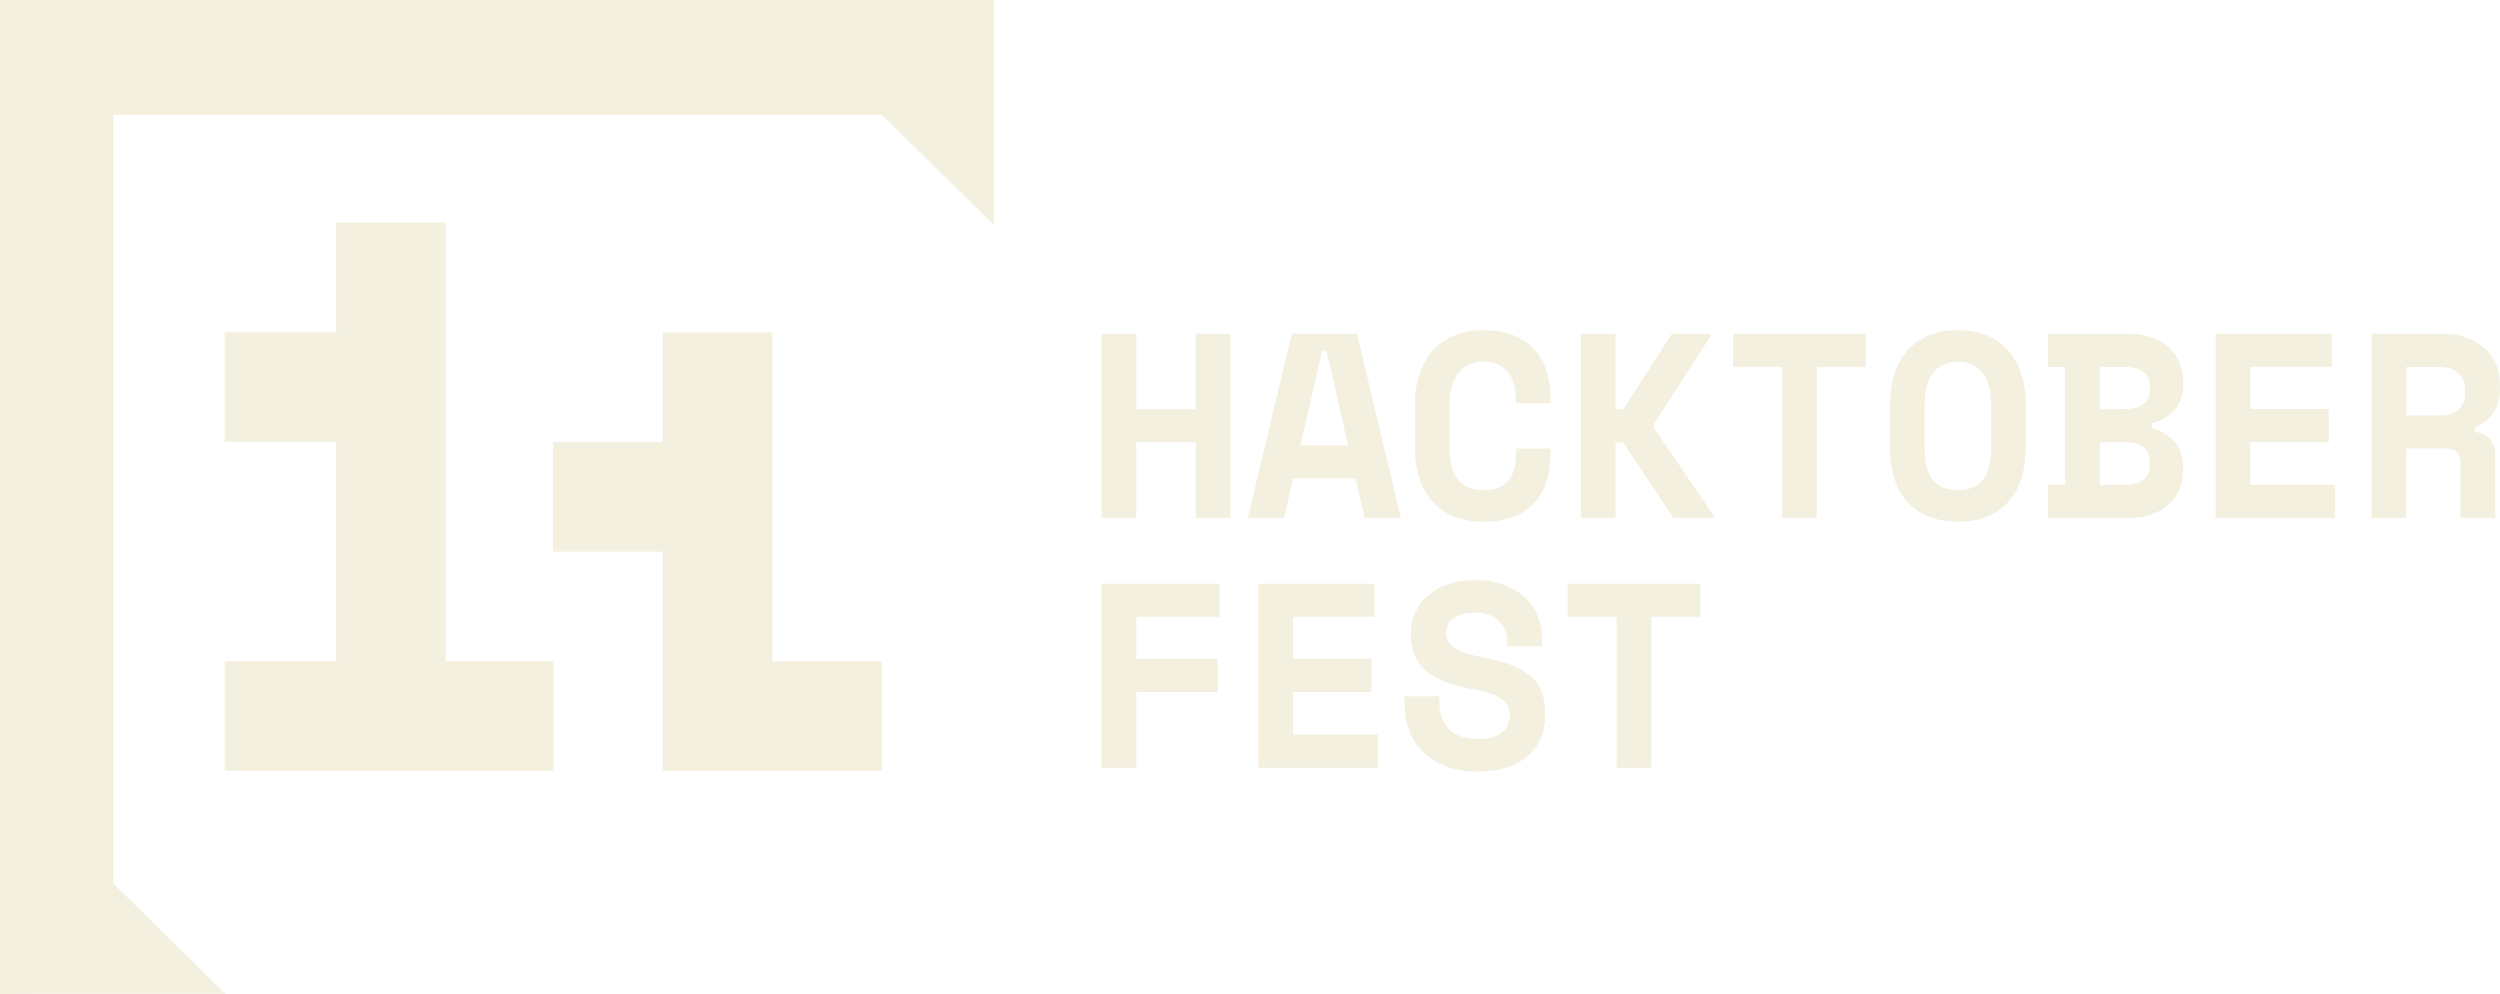
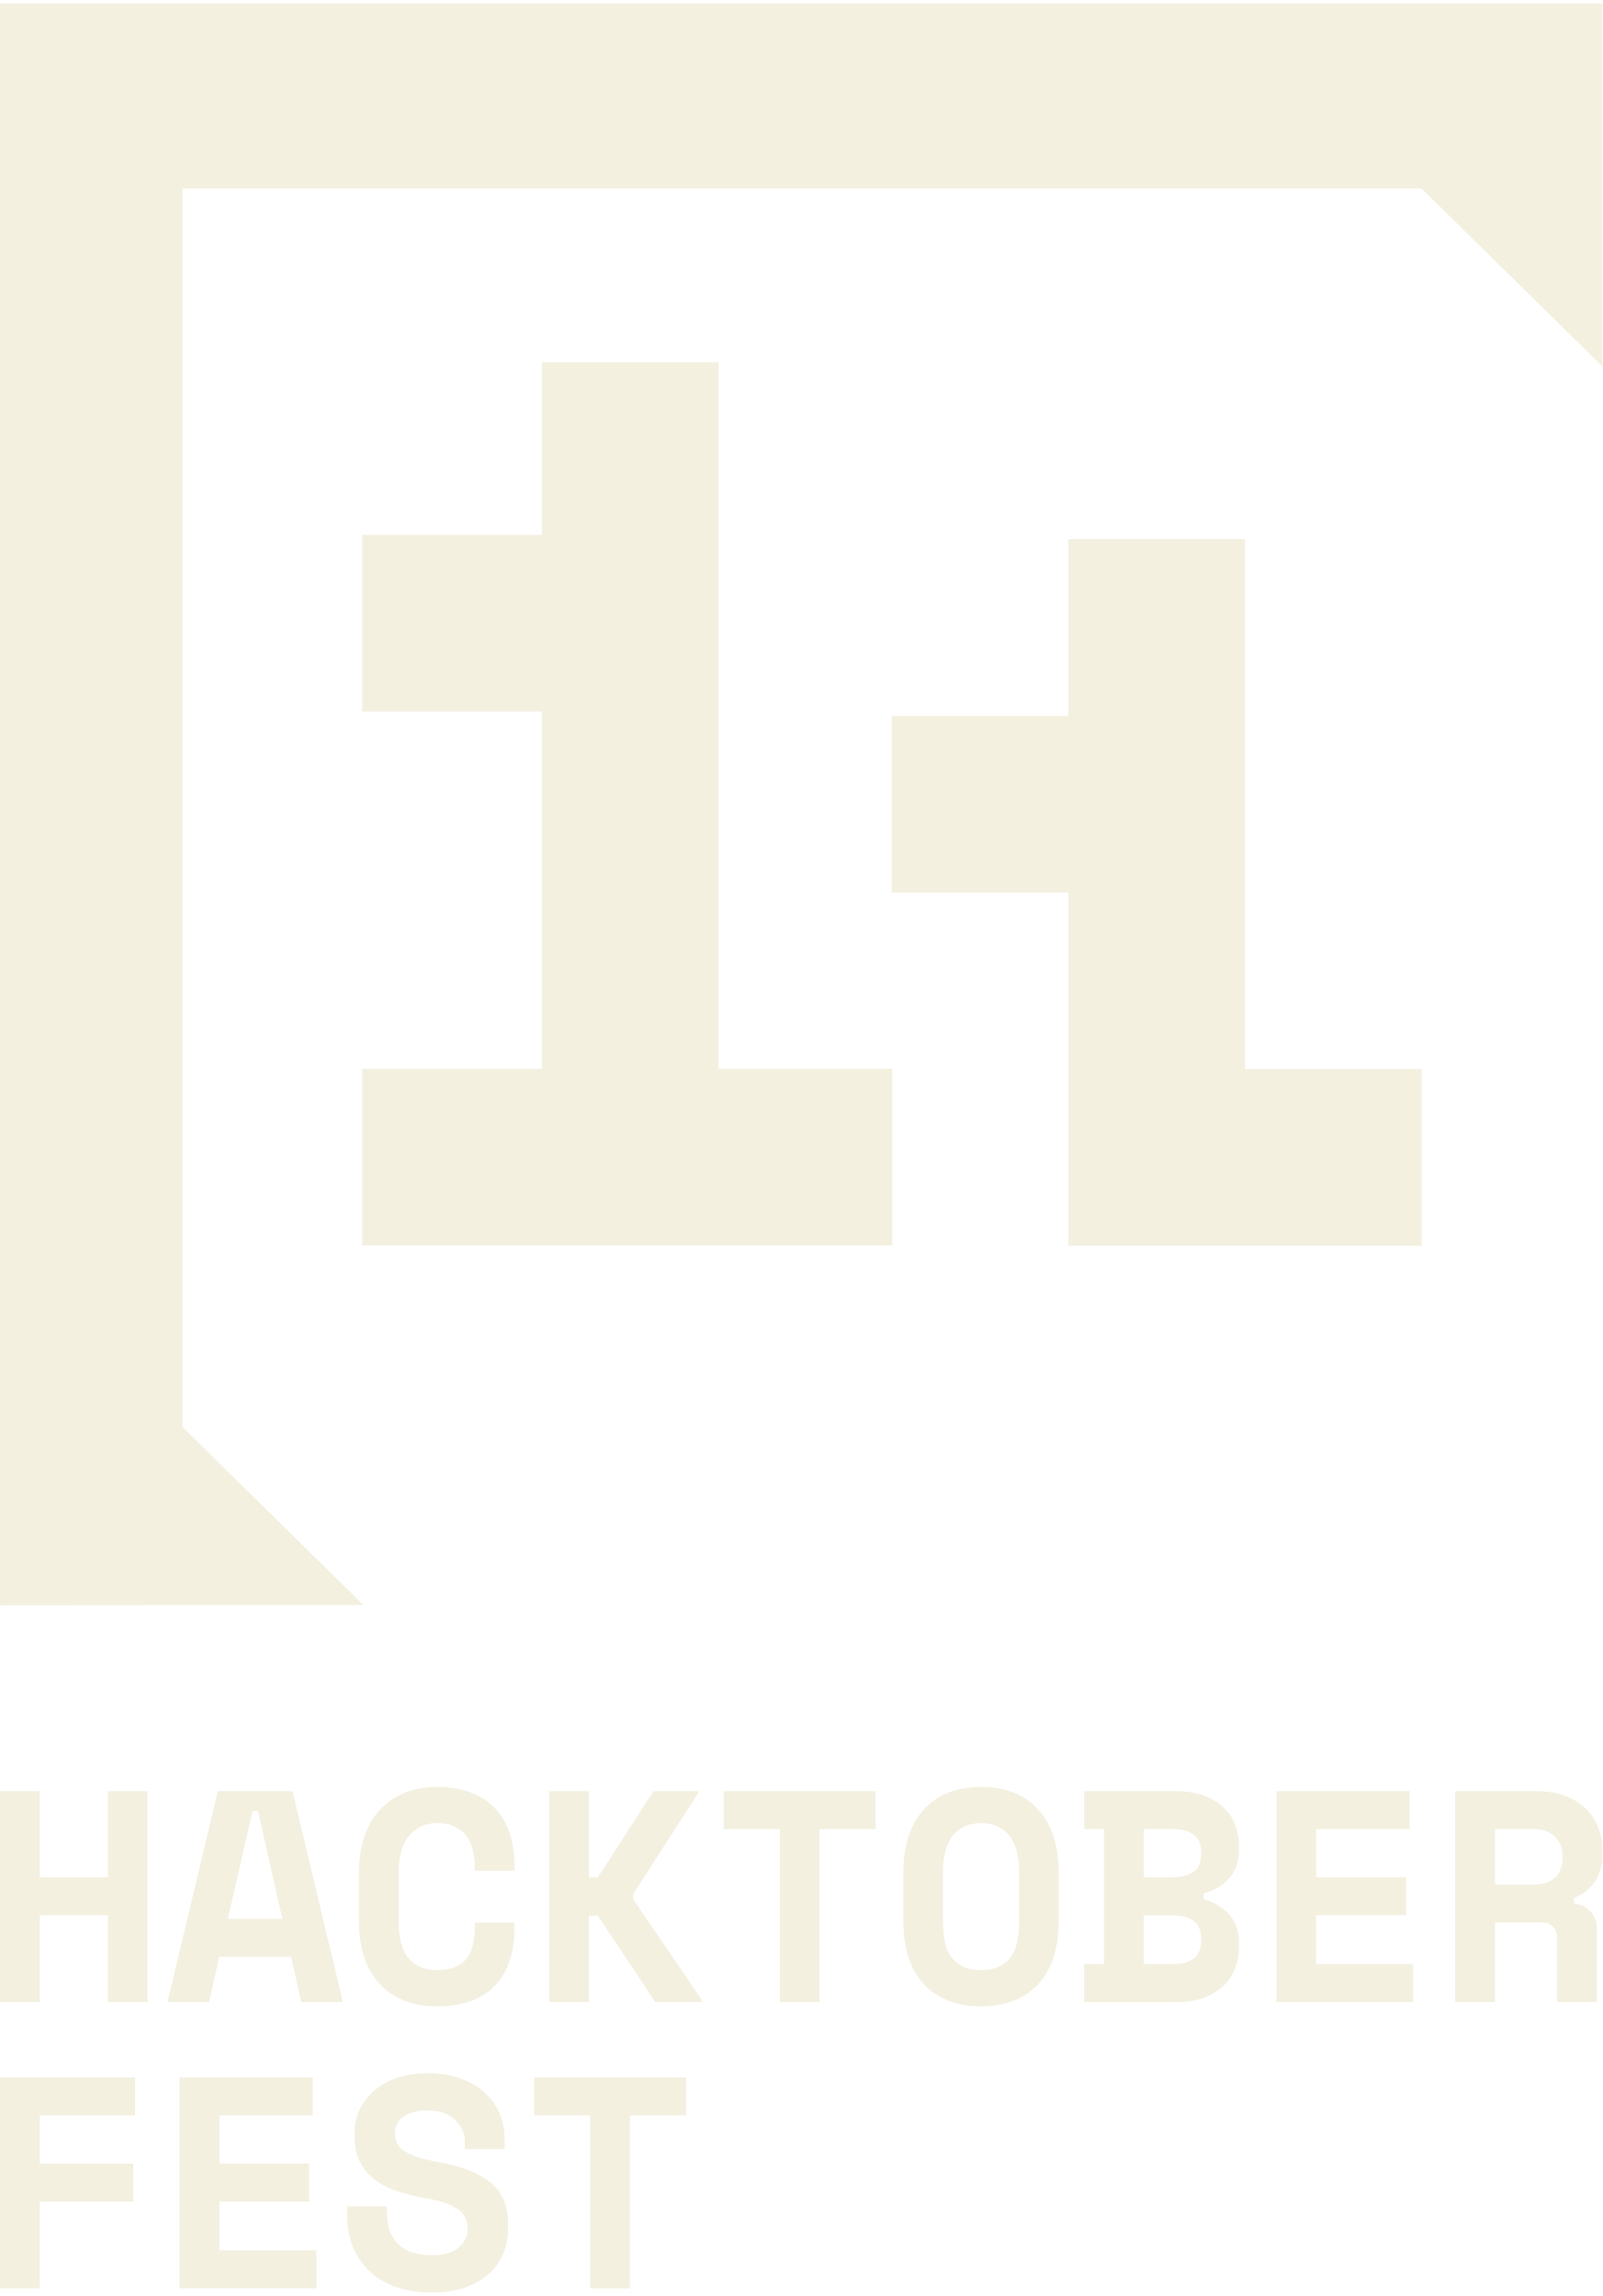
- <svg xmlns="http://www.w3.org/2000/svg" id="Layer_1" viewBox="0 0 754.53 300">
+ <svg xmlns="http://www.w3.org/2000/svg" id="Layer_1" viewBox="0 0 300 430">
  <defs>
    <style>.cls-1{fill:#f3f0e0;stroke-width:0px;}</style>
  </defs>
-   <path class="cls-1" d="M332.46,100.75h10.48v22.71h17.94v-22.71h10.48v55.58h-10.48v-22.87h-17.94v22.87h-10.48v-55.58Z" />
-   <path class="cls-1" d="M409.16,144.42h-18.9l-2.7,11.91h-10.96l13.26-55.58h19.69l13.26,55.58h-10.96l-2.7-11.91ZM392.48,134.42h14.37l-6.43-28.42h-1.43l-6.51,28.42Z" />
-   <path class="cls-1" d="M447.66,147.92c2.01,0,3.66-.3,4.96-.91,1.3-.61,2.3-1.43,3.02-2.46.71-1.03,1.2-2.22,1.47-3.57.26-1.35.4-2.74.4-4.17v-1.43h10.48v1.43c0,6.62-1.73,11.71-5.2,15.28-3.47,3.57-8.51,5.36-15.12,5.36s-11.38-1.93-15.08-5.8c-3.71-3.86-5.56-9.5-5.56-16.91v-12.39c0-3.55.48-6.73,1.43-9.57.95-2.83,2.33-5.21,4.13-7.15,1.8-1.93,3.97-3.41,6.51-4.45,2.54-1.03,5.4-1.55,8.57-1.55s6.19.48,8.73,1.43c2.54.95,4.67,2.33,6.39,4.13,1.72,1.8,3.02,3.97,3.89,6.51s1.31,5.4,1.31,8.57v1.43h-10.48v-1.43c0-1.32-.16-2.65-.48-3.97-.32-1.32-.85-2.51-1.59-3.57-.74-1.06-1.75-1.92-3.02-2.58-1.27-.66-2.86-.99-4.76-.99-1.75,0-3.26.33-4.53.99-1.27.66-2.33,1.56-3.18,2.7-.85,1.14-1.47,2.46-1.87,3.97s-.6,3.08-.6,4.72v13.97c0,1.8.19,3.45.56,4.96.37,1.51.95,2.82,1.75,3.93s1.84,1.97,3.14,2.58c1.3.61,2.87.91,4.72.91Z" />
-   <path class="cls-1" d="M487.6,156.33h-10.48v-55.58h10.48v22.79h2.3l14.69-22.79h11.83v.48l-17.15,26.6v1.43l18.1,26.6v.48h-12.31l-15.16-22.79h-2.3v22.79Z" />
-   <path class="cls-1" d="M523.09,100.75h40.02v10h-14.77v45.57h-10.48v-45.57h-14.77v-10Z" />
-   <path class="cls-1" d="M570.41,122.35c0-7.2,1.81-12.78,5.44-16.75,3.62-3.97,8.64-5.96,15.05-5.96s11.42,1.98,15.05,5.96c3.62,3.97,5.44,9.56,5.44,16.75v12.39c0,7.41-1.81,13.05-5.44,16.91-3.63,3.86-8.64,5.8-15.05,5.8s-11.42-1.93-15.05-5.8c-3.63-3.86-5.44-9.5-5.44-16.91v-12.39ZM590.9,147.92c1.91,0,3.49-.3,4.76-.91,1.27-.61,2.3-1.47,3.1-2.58s1.35-2.43,1.67-3.97c.32-1.53.48-3.23.48-5.08v-13.66c0-1.75-.19-3.39-.56-4.92-.37-1.53-.95-2.86-1.75-3.97-.79-1.11-1.83-2-3.1-2.66-1.27-.66-2.81-.99-4.6-.99s-3.34.33-4.6.99c-1.27.66-2.3,1.55-3.1,2.66s-1.38,2.43-1.75,3.97c-.37,1.54-.56,3.18-.56,4.92v13.66c0,1.85.16,3.55.48,5.08.32,1.54.87,2.86,1.67,3.97.79,1.11,1.83,1.97,3.1,2.58,1.27.61,2.86.91,4.76.91Z" />
-   <path class="cls-1" d="M618.05,146.33h5.24v-35.57h-5.24v-10h24.38c2.65,0,4.99.37,7.03,1.11,2.04.74,3.76,1.75,5.16,3.02,1.4,1.27,2.46,2.79,3.18,4.57.72,1.77,1.07,3.69,1.07,5.76v.95c0,3.18-.89,5.72-2.66,7.62-1.77,1.91-4.01,3.23-6.71,3.97v1.43c2.7.74,4.93,2.08,6.71,4.01,1.77,1.93,2.66,4.49,2.66,7.66v.95c0,2.06-.36,3.98-1.07,5.76-.71,1.77-1.77,3.31-3.18,4.6-1.4,1.3-3.12,2.32-5.16,3.06-2.04.74-4.38,1.11-7.03,1.11h-24.38v-10ZM633.77,123.46h7.62c2.22,0,4.02-.46,5.4-1.39,1.38-.93,2.06-2.5,2.06-4.72v-.48c0-2.22-.69-3.8-2.06-4.72-1.38-.93-3.18-1.39-5.4-1.39h-7.62v12.7ZM633.77,146.33h7.62c2.22,0,4.02-.48,5.4-1.43,1.38-.95,2.06-2.54,2.06-4.76v-.48c0-2.22-.69-3.81-2.06-4.76-1.38-.95-3.18-1.43-5.4-1.43h-7.62v12.86Z" />
-   <path class="cls-1" d="M668.7,100.75h35.09v10h-24.61v12.7h23.66v10h-23.66v12.86h25.57v10h-36.05v-55.58Z" />
-   <path class="cls-1" d="M753.1,156.33h-10.48v-16.67c0-1.27-.33-2.3-.99-3.1-.66-.79-1.76-1.19-3.3-1.19h-12.07v20.96h-10.48v-55.58h21.28c2.86,0,5.37.4,7.54,1.19,2.17.79,3.98,1.89,5.44,3.3,1.45,1.4,2.57,3.03,3.33,4.88.77,1.85,1.15,3.84,1.15,5.96v1.91c0,2.28-.61,4.41-1.83,6.39-1.22,1.99-3.1,3.51-5.64,4.57v1.43c1.85.21,3.32.93,4.41,2.14,1.08,1.22,1.63,2.75,1.63,4.6v19.21ZM726.27,125.37h10c2.54,0,4.47-.6,5.8-1.79,1.32-1.19,1.98-2.87,1.98-5.04v-.95c0-1.85-.66-3.45-1.98-4.8-1.32-1.35-3.26-2.02-5.8-2.02h-10v14.61Z" />
-   <path class="cls-1" d="M332.46,176.18h35.57v10h-25.09v12.7h24.61v10h-24.61v22.87h-10.48v-55.58Z" />
-   <path class="cls-1" d="M379.78,176.18h35.09v10h-24.61v12.7h23.66v10h-23.66v12.86h25.57v10h-36.05v-55.58Z" />
-   <path class="cls-1" d="M454.89,193.17c0-2.22-.86-4.15-2.58-5.8-1.72-1.64-4.14-2.46-7.26-2.46-2.65,0-4.74.54-6.27,1.63-1.54,1.09-2.3,2.55-2.3,4.41,0,.95.19,1.81.56,2.58.37.77,1.02,1.46,1.95,2.06.93.61,2.14,1.15,3.65,1.63,1.51.48,3.43.93,5.76,1.35,5.82,1.06,10.27,2.83,13.34,5.32,3.07,2.49,4.6,6.17,4.6,11.04v.95c0,2.59-.46,4.94-1.39,7.03-.93,2.09-2.26,3.88-4.01,5.36-1.75,1.48-3.86,2.62-6.35,3.41-2.49.79-5.29,1.19-8.42,1.19-3.65,0-6.87-.52-9.65-1.55-2.78-1.03-5.09-2.46-6.95-4.29-1.85-1.83-3.26-3.97-4.21-6.43-.95-2.46-1.43-5.15-1.43-8.06v-2.38h10.48v1.91c0,3.34.97,6,2.9,7.98s4.94,2.98,9.01,2.98c3.18,0,5.53-.69,7.07-2.06,1.53-1.38,2.3-3.02,2.3-4.92,0-.9-.16-1.76-.48-2.58s-.87-1.56-1.67-2.22c-.79-.66-1.88-1.26-3.26-1.79-1.38-.53-3.12-.98-5.24-1.35-2.81-.48-5.37-1.1-7.7-1.87-2.33-.77-4.35-1.79-6.07-3.06-1.72-1.27-3.06-2.86-4.01-4.76-.95-1.91-1.43-4.23-1.43-6.99v-.48c0-2.28.46-4.38,1.39-6.31.93-1.93,2.22-3.61,3.89-5.04,1.67-1.43,3.68-2.54,6.03-3.34,2.35-.79,4.99-1.19,7.9-1.19,3.28,0,6.19.46,8.73,1.39,2.54.93,4.67,2.18,6.39,3.77,1.72,1.59,3.02,3.41,3.89,5.48s1.31,4.24,1.31,6.51v2.86h-10.48v-1.91Z" />
-   <path class="cls-1" d="M473.15,176.18h40.02v10h-14.77v45.57h-10.48v-45.57h-14.77v-10Z" />
-   <polygon class="cls-1" points="134.53 199.52 134.53 67.19 101.45 67.19 101.45 100.28 67.81 100.28 67.81 133.36 101.45 133.36 101.45 199.52 67.81 199.52 67.81 232.6 167.06 232.6 167.06 199.52 134.53 199.52" />
-   <polygon class="cls-1" points="233.11 199.58 233.11 100.33 200.03 100.33 200.03 133.42 166.95 133.42 166.95 166.5 200.03 166.5 200.03 232.66 233.11 232.66 266.19 232.66 266.19 199.58 233.11 199.58" />
-   <polygon class="cls-1" points="68.03 299.93 34.18 266.63 34.18 34.66 266.15 34.66 300 67.96 300 0 0 0 0 300 68.03 299.93" />
+   <path class="cls-1" d="M92.63,338.61c-1.22-1.28-2.74-2.26-4.55-2.93-1.8-.68-3.95-1.02-6.21-1.02s-4.3.36-6.1,1.1c-1.8.73-3.35,1.79-4.62,3.16-1.28,1.37-2.26,3.06-2.93,5.08-.68,2.01-1.02,4.29-1.02,6.8v8.8c0,5.27,1.32,9.28,3.95,12.02,2.63,2.75,6.02,4.12,10.72,4.12s8.29-1.27,10.75-3.81c2.47-2.54,3.7-6.16,3.7-10.86v-1.02h-7.45v1.02c0,1.02-.09,2.01-.28,2.96-.19.96-.53,1.8-1.04,2.54-.51.73-1.22,1.32-2.15,1.75-.92.43-2.1.65-3.53.65h0c-1.32,0-2.43-.23-3.35-.66-.92-.43-1.66-1.05-2.23-1.83-.56-.78-.98-1.72-1.24-2.79-.26-1.07-.39-2.25-.39-3.53v-9.93c0-1.16.14-2.28.42-3.35.28-1.07.72-2.01,1.32-2.82.6-.81,1.36-1.45,2.26-1.92.9-.47,1.98-.71,3.21-.71,1.36,0,2.48.23,3.39.71.91.47,1.62,1.08,2.15,1.83.53.75.9,1.6,1.13,2.54.23.94.34,1.88.34,2.82v1.02h7.45v-1.02c0-2.26-.31-4.3-.93-6.1-.62-1.8-1.54-3.35-2.77-4.62Z" />
+   <polygon class="cls-1" points="0 428.57 7.45 428.57 7.45 412.32 24.95 412.32 24.95 405.21 7.45 405.21 7.45 396.18 25.29 396.18 25.29 389.07 0 389.07 0 428.57" />
+   <polygon class="cls-1" points="100.01 396.18 110.5 396.18 110.5 428.57 117.95 428.57 117.95 396.18 128.44 396.18 128.44 389.07 100.01 389.07 100.01 396.18" />
+   <polygon class="cls-1" points="118.57 354.69 130.76 335.78 130.76 335.45 122.35 335.45 111.91 351.64 110.27 351.64 110.27 335.45 102.83 335.45 102.83 374.95 110.27 374.95 110.28 374.95 110.28 358.76 111.92 358.76 122.69 374.95 131.44 374.95 131.44 374.61 118.57 355.71 118.57 354.69" />
+   <path class="cls-1" d="M91.86,408.76c-2.19-1.76-5.35-3.03-9.48-3.78-1.65-.3-3.02-.62-4.09-.96-1.07-.35-1.94-.73-2.59-1.16-.66-.43-1.11-.92-1.38-1.47-.26-.55-.39-1.16-.39-1.84,0-1.32.55-2.37,1.64-3.14,1.09-.78,2.58-1.16,4.46-1.16,2.22,0,3.94.58,5.17,1.75,1.22,1.17,1.83,2.54,1.83,4.12v.02s0,1.36,0,1.36h7.45v-2.03c0-1.61-.31-3.16-.93-4.62s-1.54-2.77-2.77-3.9c-1.22-1.13-2.74-2.02-4.55-2.68-1.8-.66-3.87-.99-6.21-.99-2.07,0-3.94.28-5.61.85-1.68.56-3.1,1.35-4.29,2.37-1.18,1.01-2.11,2.21-2.77,3.58-.66,1.37-.99,2.87-.99,4.48v.34c0,1.96.34,3.61,1.02,4.97.68,1.36,1.63,2.48,2.85,3.39,1.22.9,2.66,1.63,4.32,2.17s3.48.99,5.47,1.32c1.5.26,2.74.58,3.72.96.97.38,1.75.8,2.31,1.27.56.47.96,1,1.18,1.58.23.58.34,1.19.34,1.83,0,1.35-.55,2.52-1.64,3.5-1.1.98-2.77,1.47-5.02,1.47-2.89,0-5.03-.71-6.4-2.12-1.37-1.41-2.06-3.31-2.06-5.67v-1.36h-7.45v1.69c0,2.07.34,3.98,1.02,5.73.68,1.75,1.68,3.27,2.99,4.57,1.32,1.3,2.96,2.31,4.94,3.05,1.98.73,4.26,1.1,6.86,1.1,2.22,0,4.21-.28,5.98-.85,1.77-.56,3.28-1.38,4.51-2.43,1.25-1.05,2.19-2.32,2.85-3.81.66-1.48.99-3.15.99-4.99v-.67c0-3.46-1.1-6.07-3.28-7.85Z" />
+   <polygon class="cls-1" points="41.08 412.31 57.9 412.31 57.9 405.2 41.08 405.2 41.08 396.17 58.57 396.17 58.57 389.07 33.63 389.07 33.62 389.06 33.62 428.56 59.25 428.56 59.25 421.45 41.08 421.45 41.08 412.31" />
+   <polygon class="cls-1" points="20.2 351.58 7.45 351.58 7.45 335.45 0 335.45 0 374.95 7.45 374.95 7.45 358.69 20.2 358.69 20.2 374.95 27.64 374.95 27.64 335.45 20.2 335.45 20.2 351.58" />
+   <path class="cls-1" d="M40.78,335.45l-9.42,39.5h7.79l1.92-8.47h13.42l1.92,8.47h7.79l-9.42-39.5h-14ZM42.66,359.38l4.62-20.21h1.02l4.57,20.21h-10.21Z" />
+   <polygon class="cls-1" points="135.5 342.56 146 342.56 146 374.95 153.45 374.95 153.45 342.56 163.94 342.56 163.94 335.45 135.5 335.45 135.5 342.56" />
+   <path class="cls-1" d="M296.82,338.64c-1.03-1-2.32-1.78-3.86-2.34-1.54-.56-3.33-.85-5.36-.85h-15.13v39.5h7.45v-14.9h8.58c1.09,0,1.87.28,2.34.85.47.56.71,1.3.71,2.2v11.85h7.45s0-13.65,0-13.65c0-1.32-.39-2.41-1.16-3.28-.78-.86-1.82-1.37-3.14-1.52v-1.02c1.8-.75,3.14-1.84,4.01-3.25.87-1.41,1.3-2.93,1.3-4.55v-1.36c0-1.51-.27-2.92-.82-4.23-.54-1.32-1.33-2.48-2.37-3.47ZM292.55,348.09c0,1.54-.47,2.74-1.41,3.58-.94.85-2.32,1.27-4.12,1.27h-7.11v-10.39h7.11c1.81,0,3.18.49,4.12,1.44.94.96,1.41,2.1,1.41,3.42v.67Z" />
+   <polygon class="cls-1" points="0 .64 0 300.64 68.04 300.58 34.18 267.27 34.18 35.3 266.15 35.3 300 68.6 300 .64 0 .64" />
+   <polygon class="cls-1" points="246.44 358.69 263.26 358.69 263.26 351.58 246.44 351.58 246.44 342.56 263.94 342.56 263.94 335.45 239 335.45 238.99 335.44 238.99 374.94 264.61 374.94 264.61 367.83 246.44 367.83 246.44 358.69" />
+   <polygon class="cls-1" points="233.12 200.23 233.12 100.98 200.04 100.98 200.04 134.07 166.96 134.07 166.96 167.15 200.04 167.15 200.04 233.31 233.12 233.31 233.12 233.31 266.2 233.31 266.2 200.23 233.12 200.23" />
+   <path class="cls-1" d="M183.68,334.66c-4.55,0-8.11,1.41-10.69,4.23-2.58,2.82-3.86,6.79-3.86,11.91v8.8c0,5.27,1.29,9.28,3.86,12.02,2.57,2.75,6.15,4.12,10.69,4.12s8.11-1.38,10.69-4.12c2.57-2.75,3.86-6.76,3.86-12.02v-8.8c0-5.11-1.29-9.08-3.86-11.91-2.57-2.82-6.15-4.23-10.69-4.23ZM190.8,360.05c0,1.32-.11,2.52-.34,3.61-.23,1.09-.62,2.03-1.18,2.82-.56.79-1.3,1.4-2.2,1.83-.9.43-2.03.65-3.39.65s-2.48-.22-3.39-.65c-.9-.43-1.64-1.04-2.2-1.83-.56-.79-.96-1.73-1.18-2.82-.23-1.09-.34-2.3-.34-3.61v-9.7c0-1.24.12-2.41.39-3.49.26-1.09.67-2.03,1.24-2.82.56-.79,1.3-1.42,2.2-1.89.91-.47,1.99-.71,3.28-.71s2.38.23,3.28.71c.9.47,1.64,1.1,2.2,1.89.56.79.97,1.73,1.24,2.82.26,1.09.39,2.26.39,3.49v9.7Z" />
+   <path class="cls-1" d="M228.97,338.39c-.99-.91-2.22-1.62-3.67-2.15-1.45-.52-3.11-.79-4.99-.79h-17.32v7.11h3.72v25.29h-3.72v7.12h17.32c1.88,0,3.54-.27,4.99-.79,1.45-.53,2.67-1.25,3.67-2.17.99-.92,1.75-2.01,2.26-3.28.51-1.26.76-2.63.76-4.09v-.67c0-2.26-.63-4.08-1.89-5.45-1.26-1.38-2.85-2.33-4.77-2.85v-1.02c1.91-.52,3.5-1.46,4.77-2.82,1.26-1.36,1.89-3.16,1.89-5.42v-.67c0-1.47-.25-2.83-.76-4.09-.51-1.26-1.26-2.34-2.26-3.24ZM224.89,363.44c0,1.58-.49,2.71-1.46,3.39-.98.68-2.26,1.02-3.84,1.02h-5.42v-9.15h5.42c1.58,0,2.86.35,3.84,1.02.98.67,1.46,1.8,1.46,3.39v.34ZM224.89,347.24c0,1.58-.49,2.7-1.46,3.35-.98.66-2.26.99-3.84.99h-5.42v-9.02h5.42c1.58,0,2.86.33,3.84.99.98.66,1.46,1.77,1.46,3.36v.34Z" />
+   <polygon class="cls-1" points="134.54 200.17 134.54 67.84 101.45 67.84 101.45 100.17 67.82 100.17 67.82 133.25 101.45 133.25 101.45 200.17 67.82 200.17 67.82 233.26 167.07 233.26 167.07 200.17 134.54 200.17" />
</svg>
